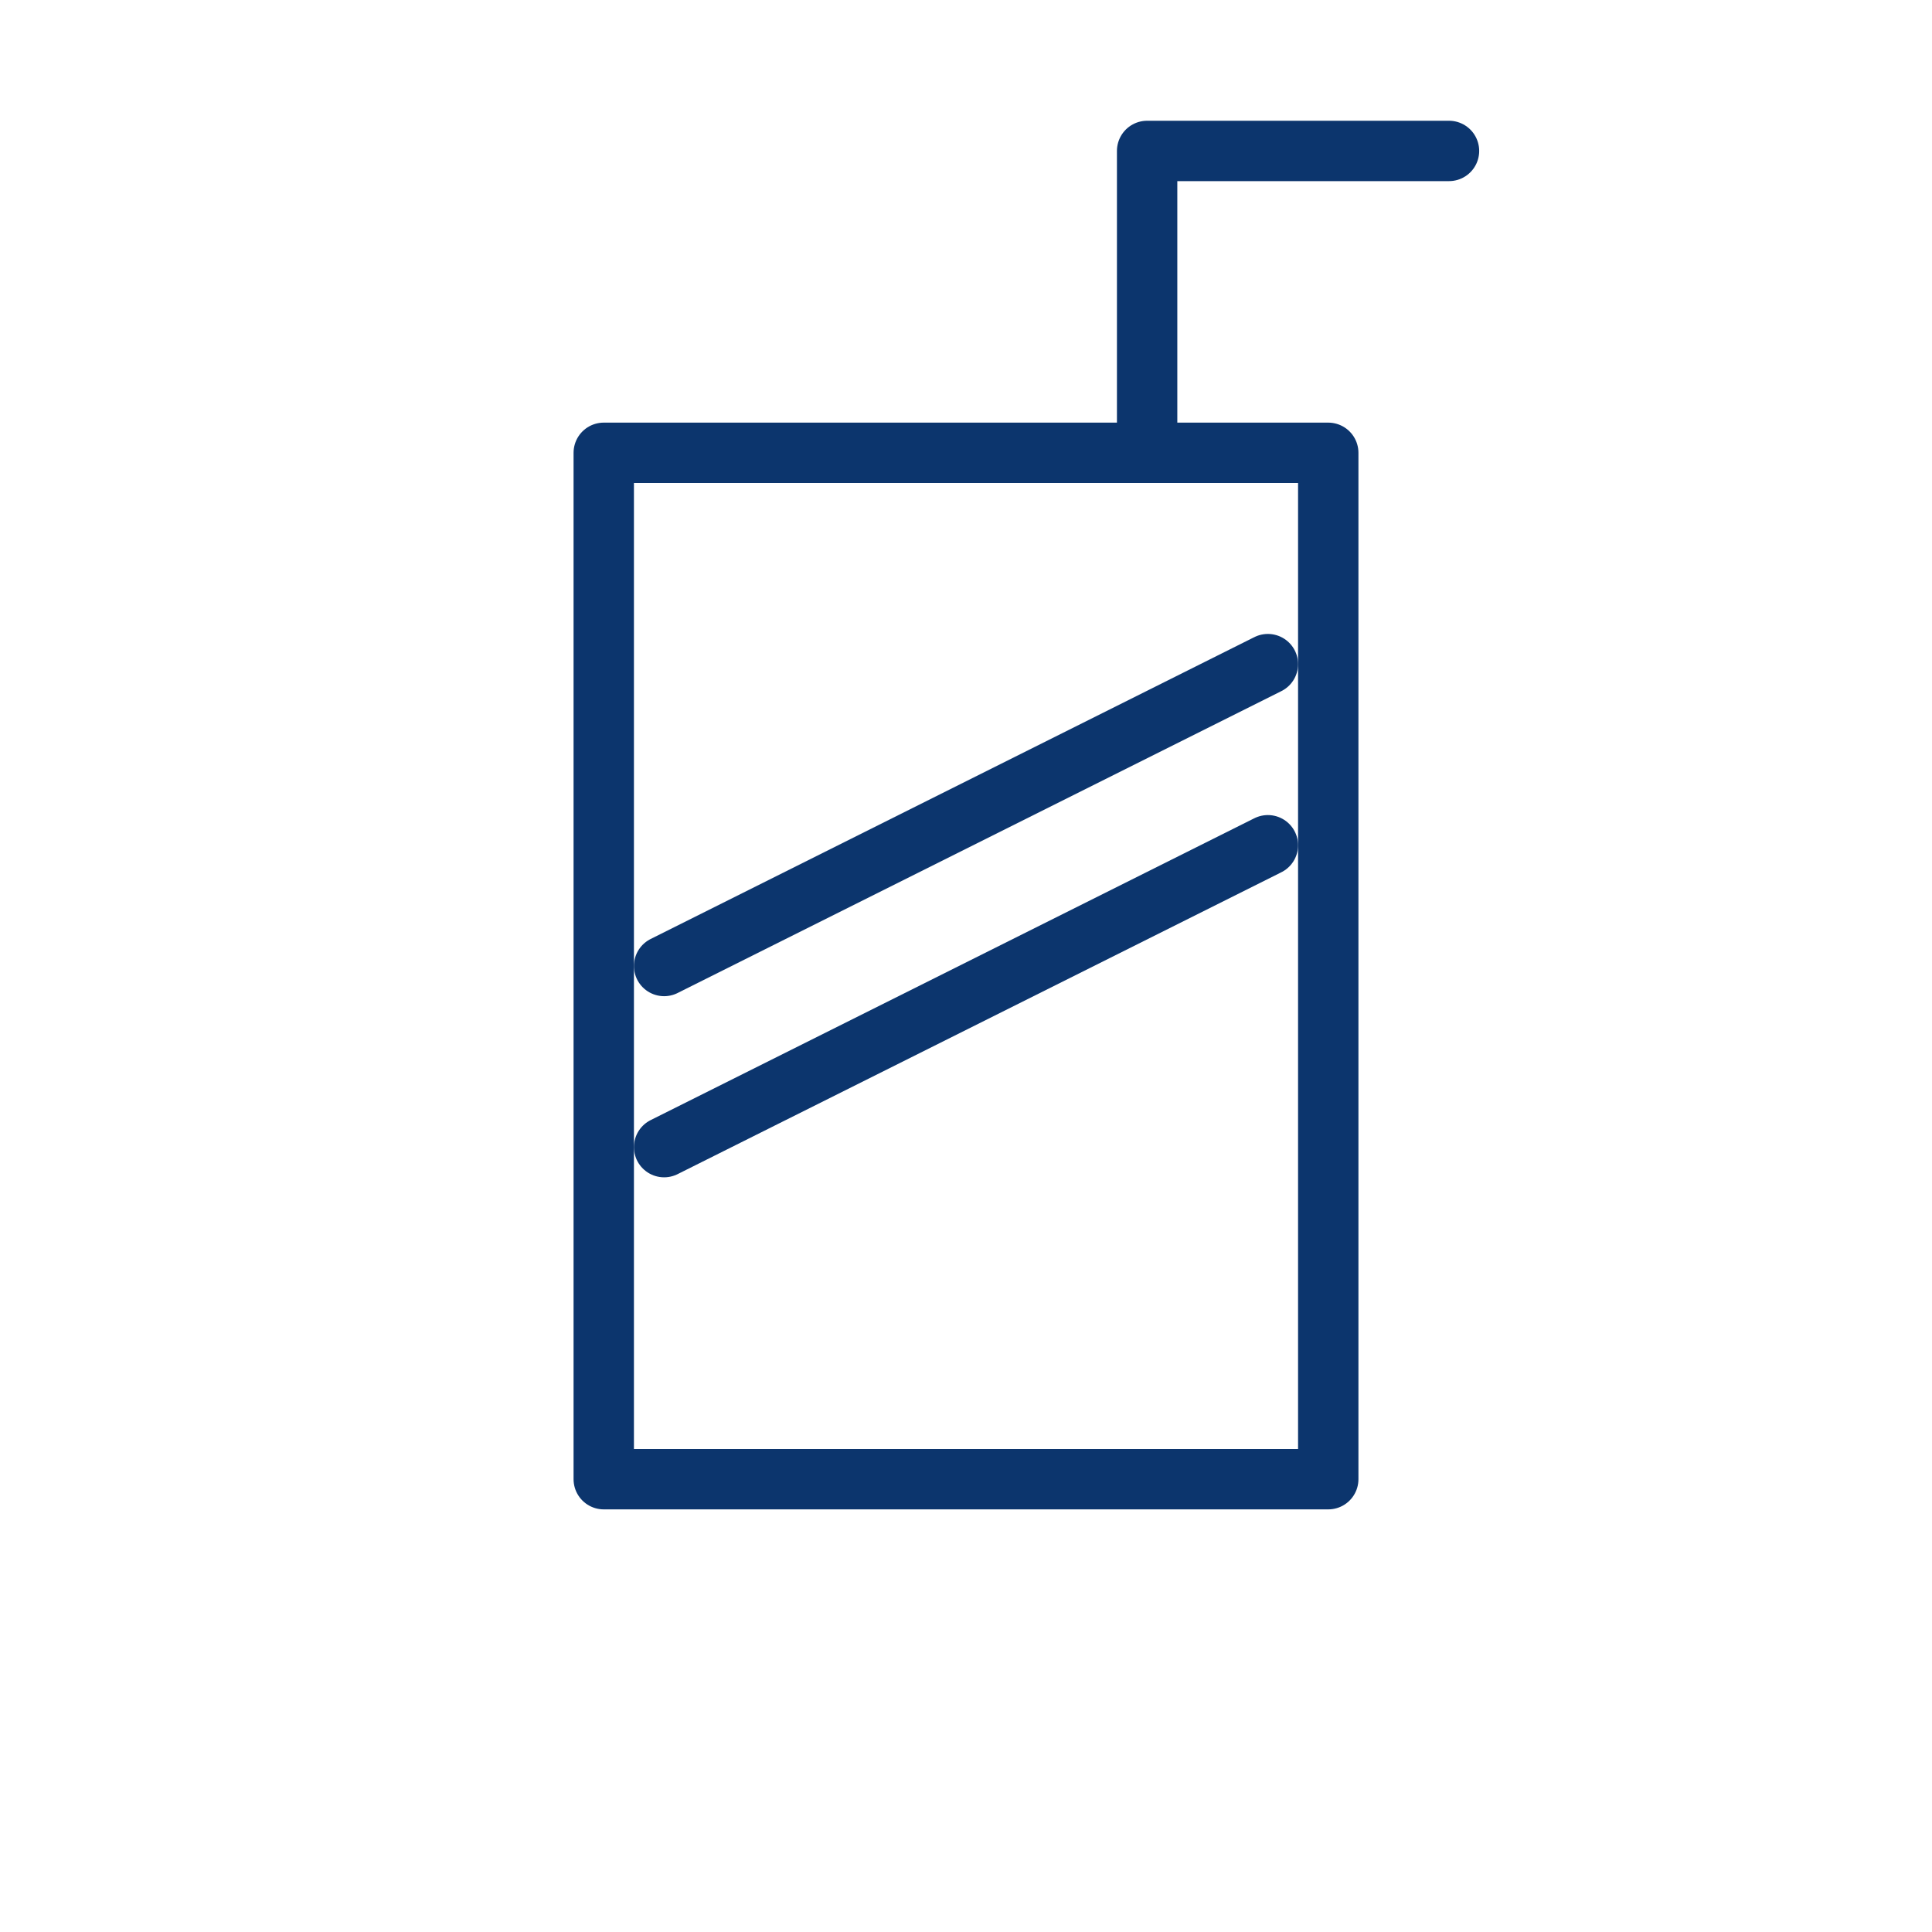
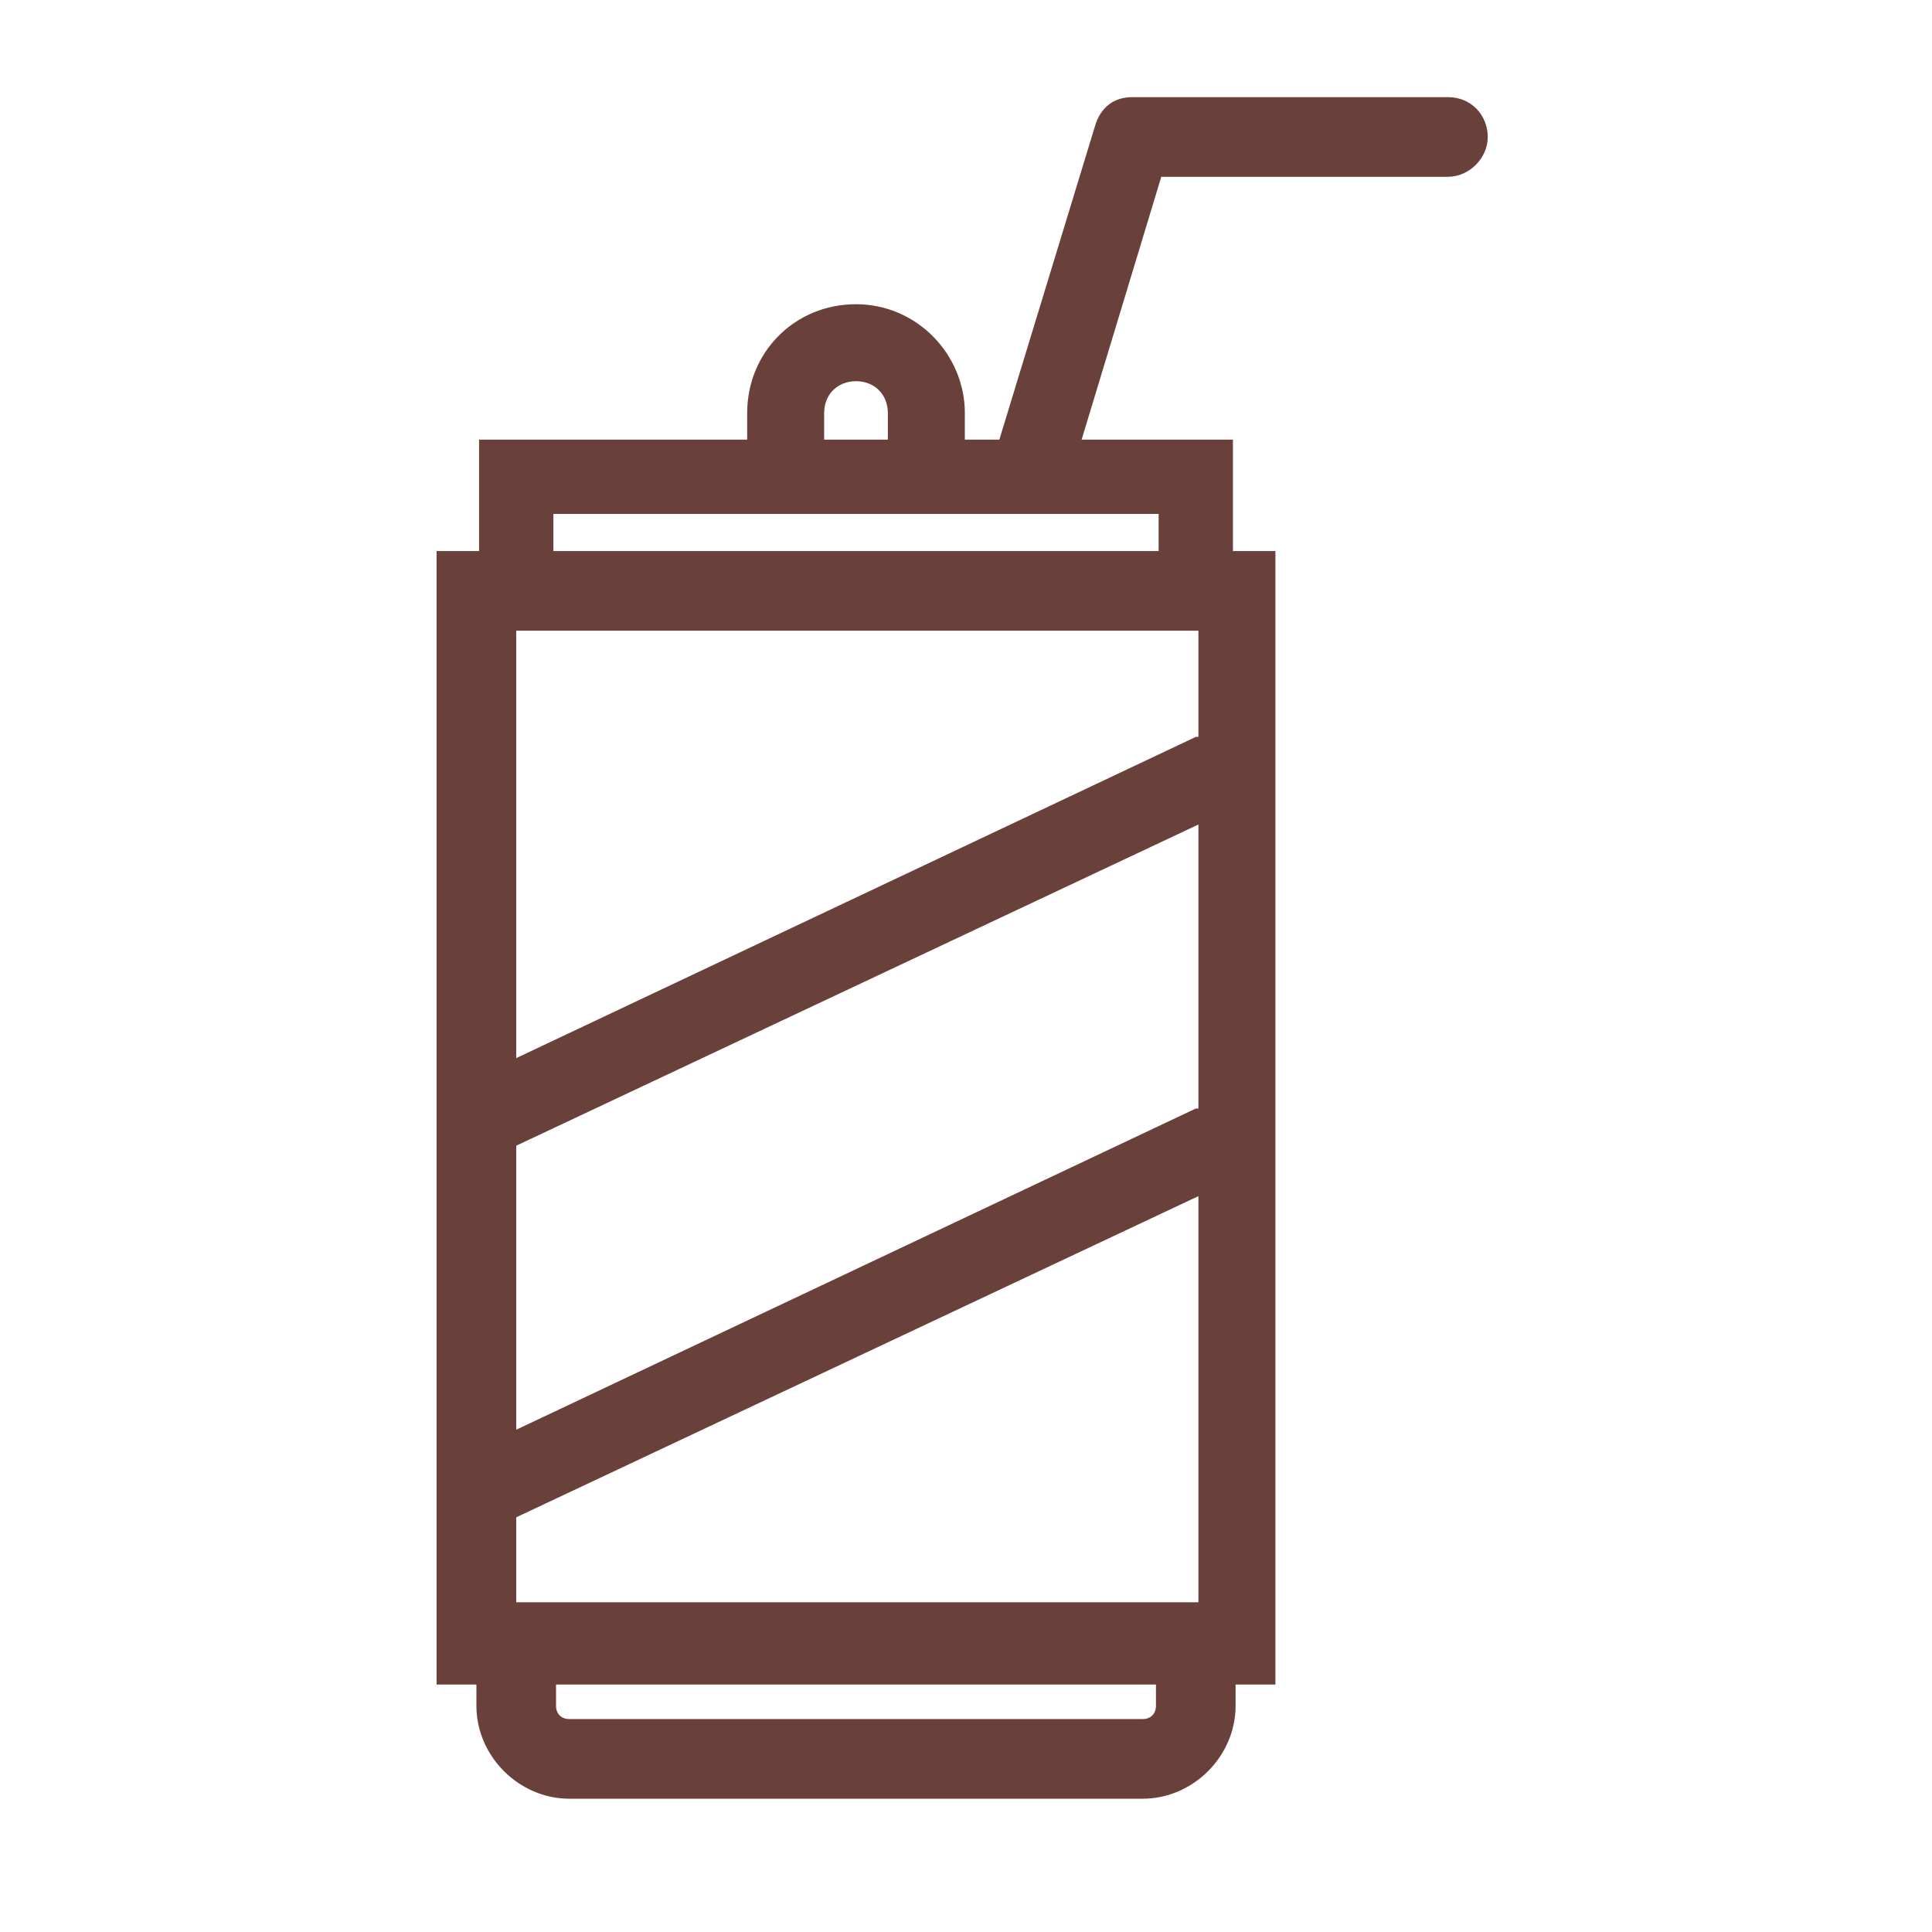
- <svg xmlns="http://www.w3.org/2000/svg" width="64" height="64" viewBox="0 0 64 64" fill="none" stroke="#0c356d" stroke-width="2" stroke-linecap="round" stroke-linejoin="round">
-   <rect x="20" y="15" width="24" height="34" />
-   <line x1="22" y1="38" x2="42" y2="28" />
-   <line x1="22" y1="32" x2="42" y2="22" />
-   <polyline points="38,15 38,5 48,5" />
+ <svg xmlns="http://www.w3.org/2000/svg" width="80" height="80" viewBox="0 0 80 80" fill="none">
+   <path d="M59.957 4.023H46.877C46.107 4.023 45.557 4.463 45.338 5.233L41.381 18.203H39.952V17.104C39.952 14.685 37.973 12.597 35.445 12.597C32.917 12.597 30.939 14.575 30.939 17.104V18.203H19.837V22.819H18.078V69.754H19.727V70.633C19.727 72.722 21.486 74.481 23.574 74.481H47.316C49.405 74.481 51.163 72.722 51.163 70.633V69.754H52.812V22.819H51.053V18.203H44.788L48.086 7.321H59.957C60.836 7.321 61.605 6.552 61.605 5.672C61.605 4.793 60.946 4.023 59.957 4.023ZM34.126 17.104C34.126 16.334 34.676 15.785 35.445 15.785C36.215 15.785 36.764 16.334 36.764 17.104V18.203H34.126V17.104ZM49.515 30.514L21.376 43.814V26.117H49.624V30.514H49.515ZM49.515 45.902L21.376 59.202V47.441L49.624 34.141V45.902H49.515ZM47.866 70.633C47.866 70.963 47.646 71.183 47.316 71.183H23.574C23.244 71.183 23.024 70.963 23.024 70.633V69.754H47.866V70.633ZM21.376 66.457V62.829L49.624 49.529V66.347H21.376V66.457ZM47.976 21.28V22.819H22.915V21.28H30.939H39.842H47.976Z" fill="#69413A" />
</svg>
